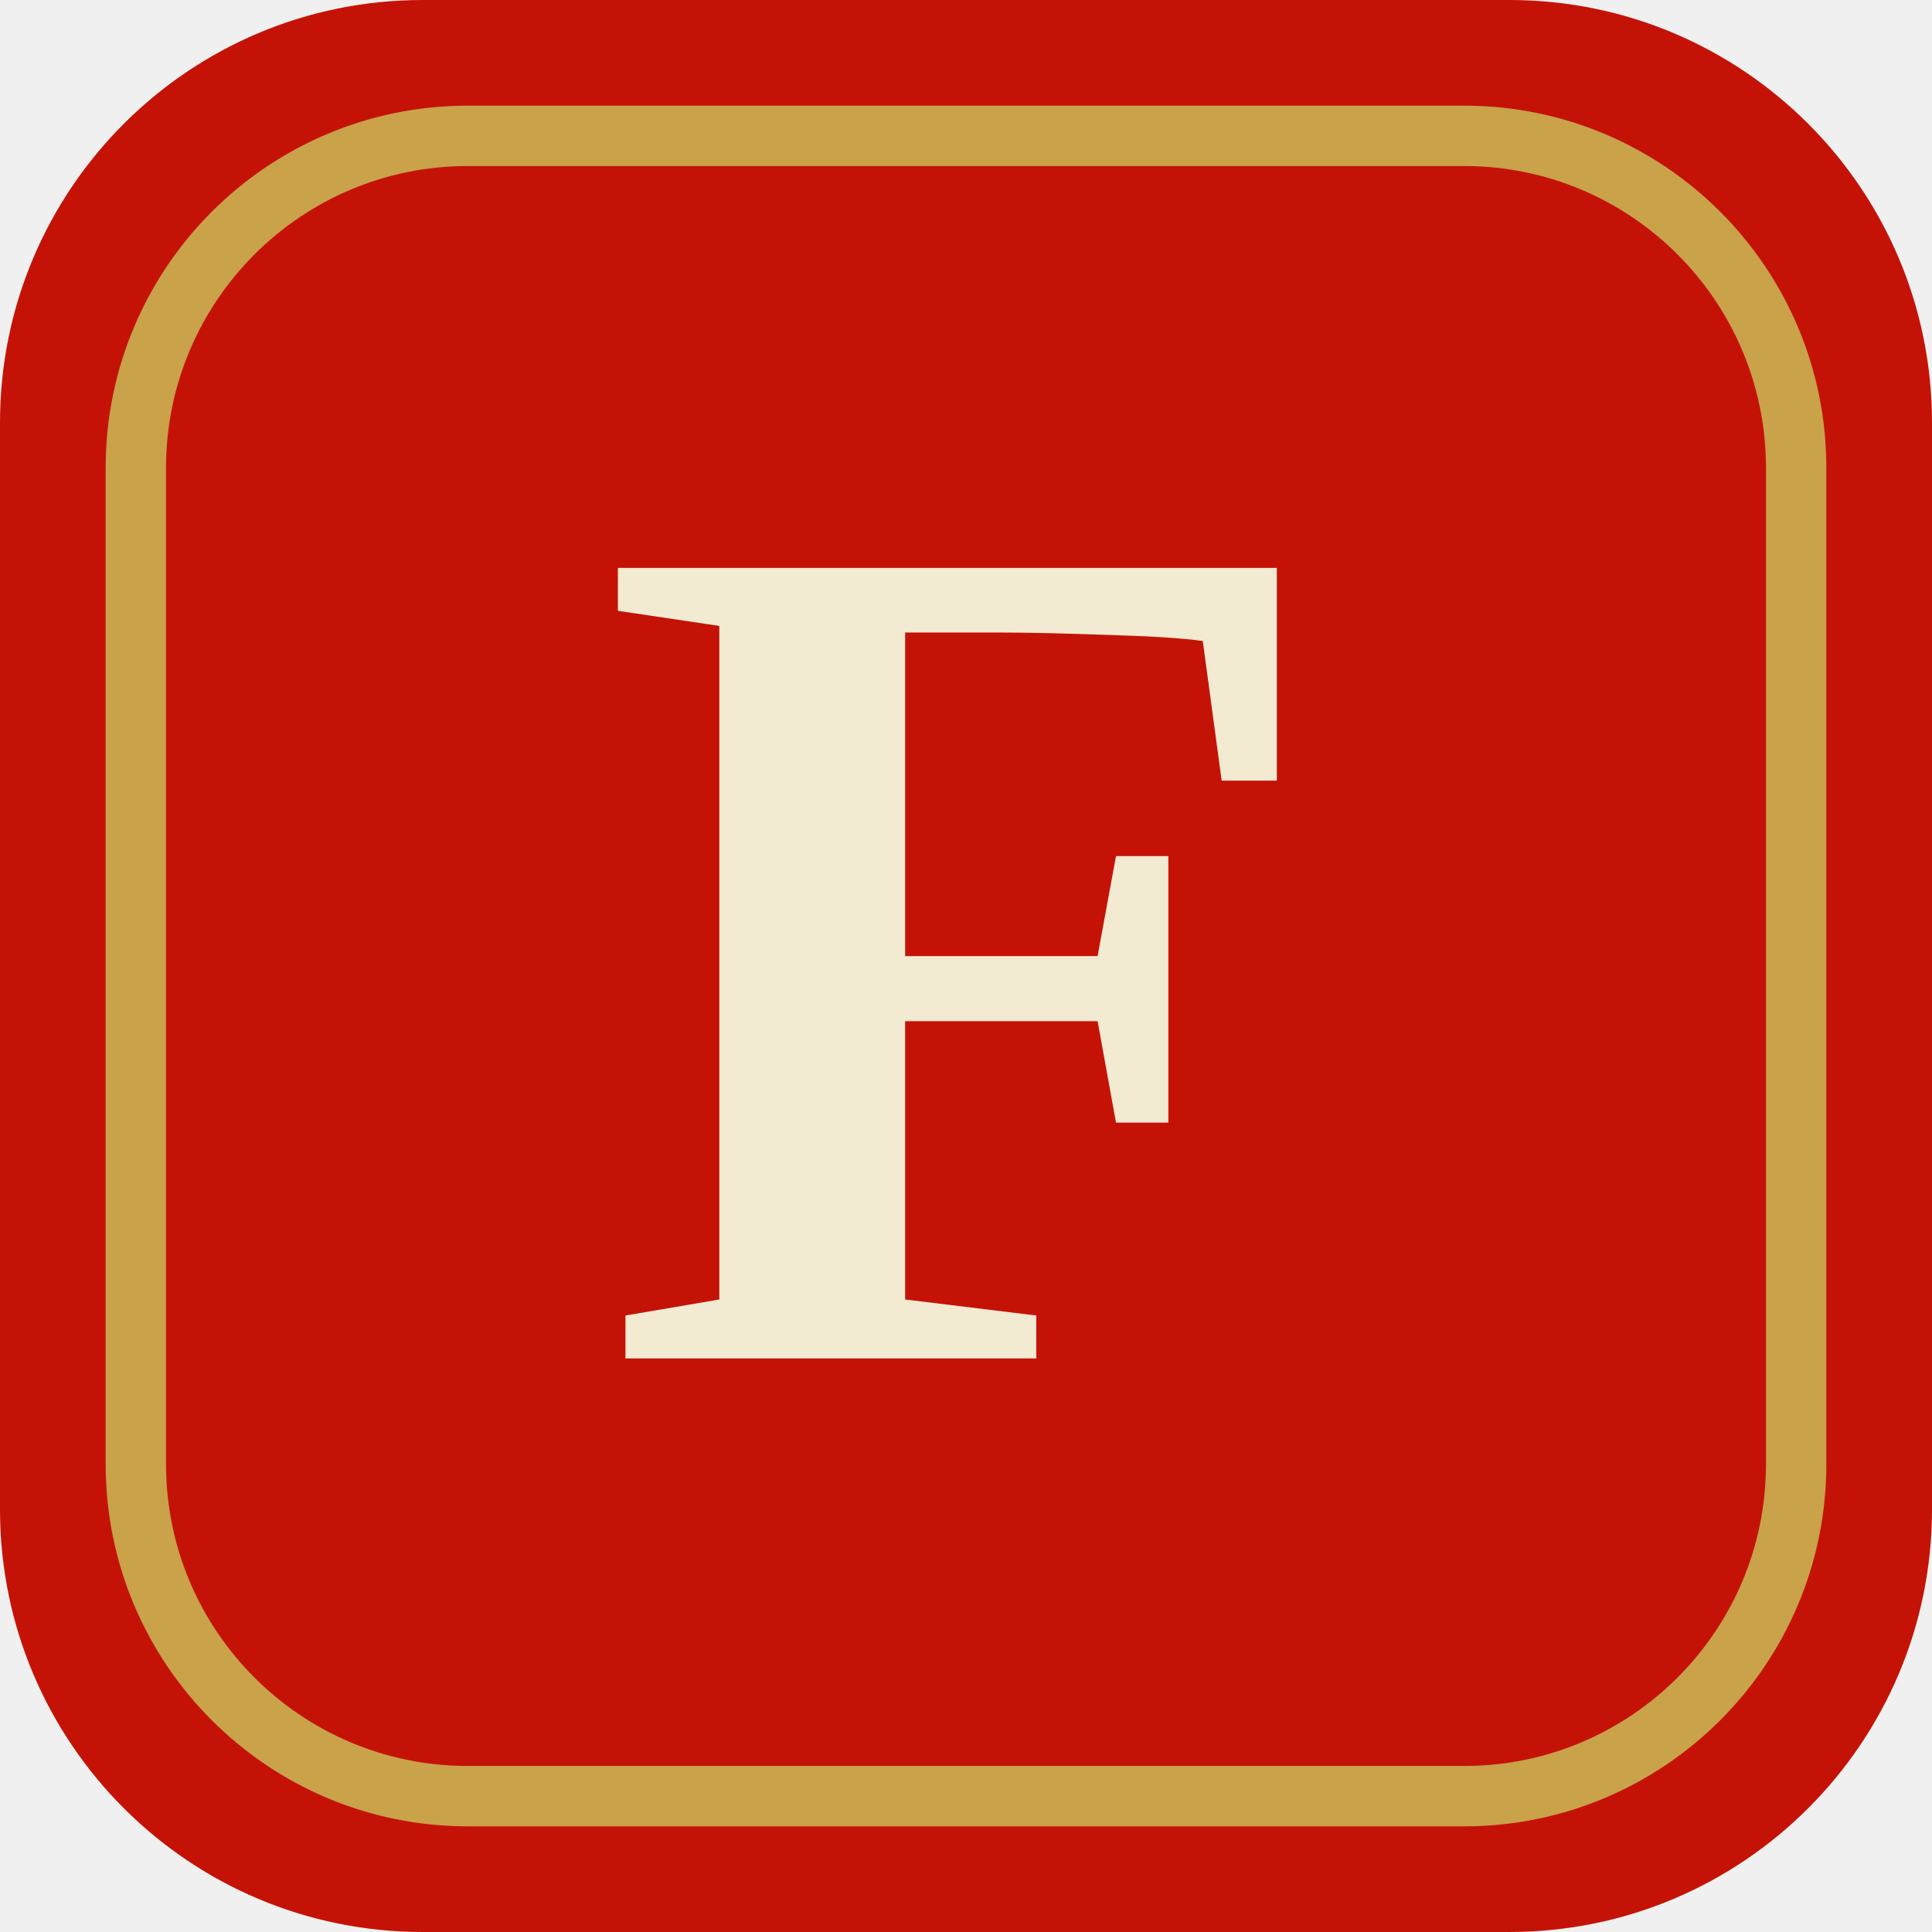
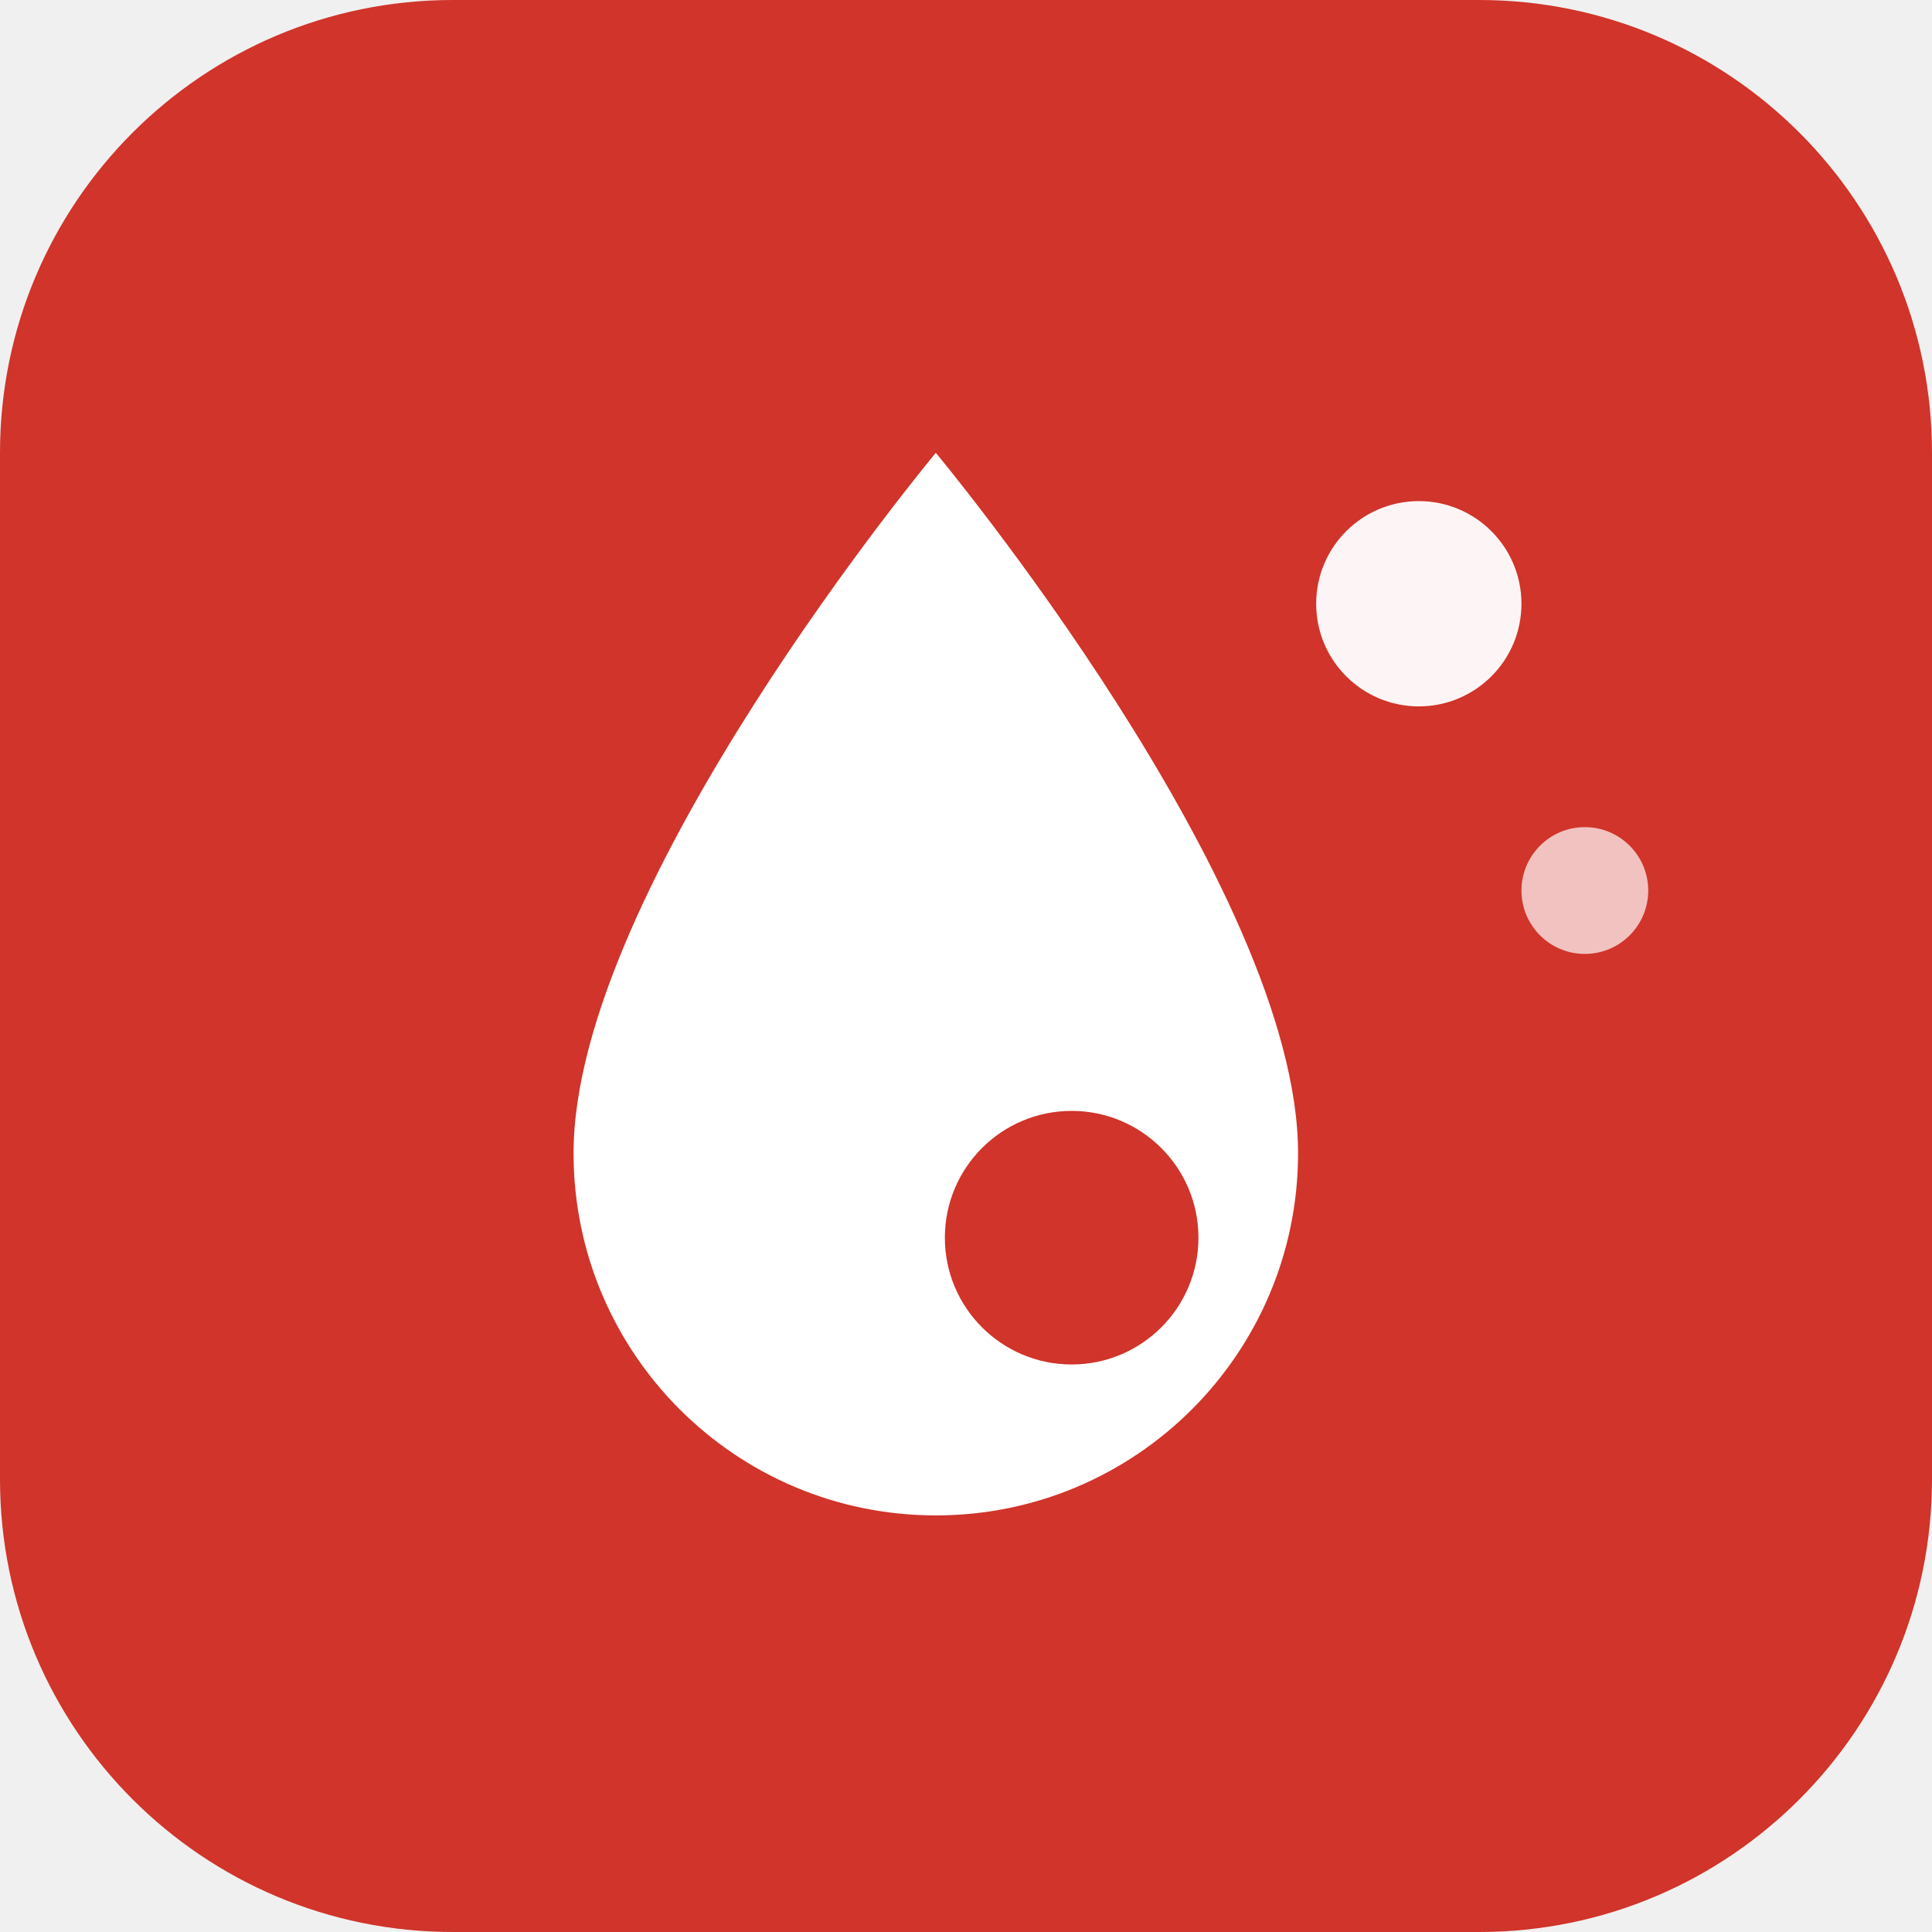
<svg xmlns="http://www.w3.org/2000/svg" viewBox="0 0 64 64">
-   <rect width="64" height="64" rx="14" fill="#C41306" />
-   <rect x="4.5" y="4.5" width="55" height="55" rx="11" fill="none" stroke="#c9a24a" stroke-width="2" />
-   <text x="32" y="45" font-family="Georgia, 'Times New Roman', serif" font-size="40" font-weight="700" fill="#f3ead2" text-anchor="middle">F</text>
+   <rect width="64" height="64" rx="15" fill="#D0342A" />
+   <path d="M31 15c0 0-12 14.4-12 23.2A12 12 0 0 0 43 38.2C43 29.4 31 15 31 15z" fill="#fff" />
+   <circle cx="35.5" cy="41" r="4.2" fill="#D0342A" />
+   <circle cx="47" cy="20" r="3.4" fill="#fff" opacity=".95" />
+   <circle cx="52.5" cy="29.5" r="2.1" fill="#fff" opacity=".7" />
</svg>
